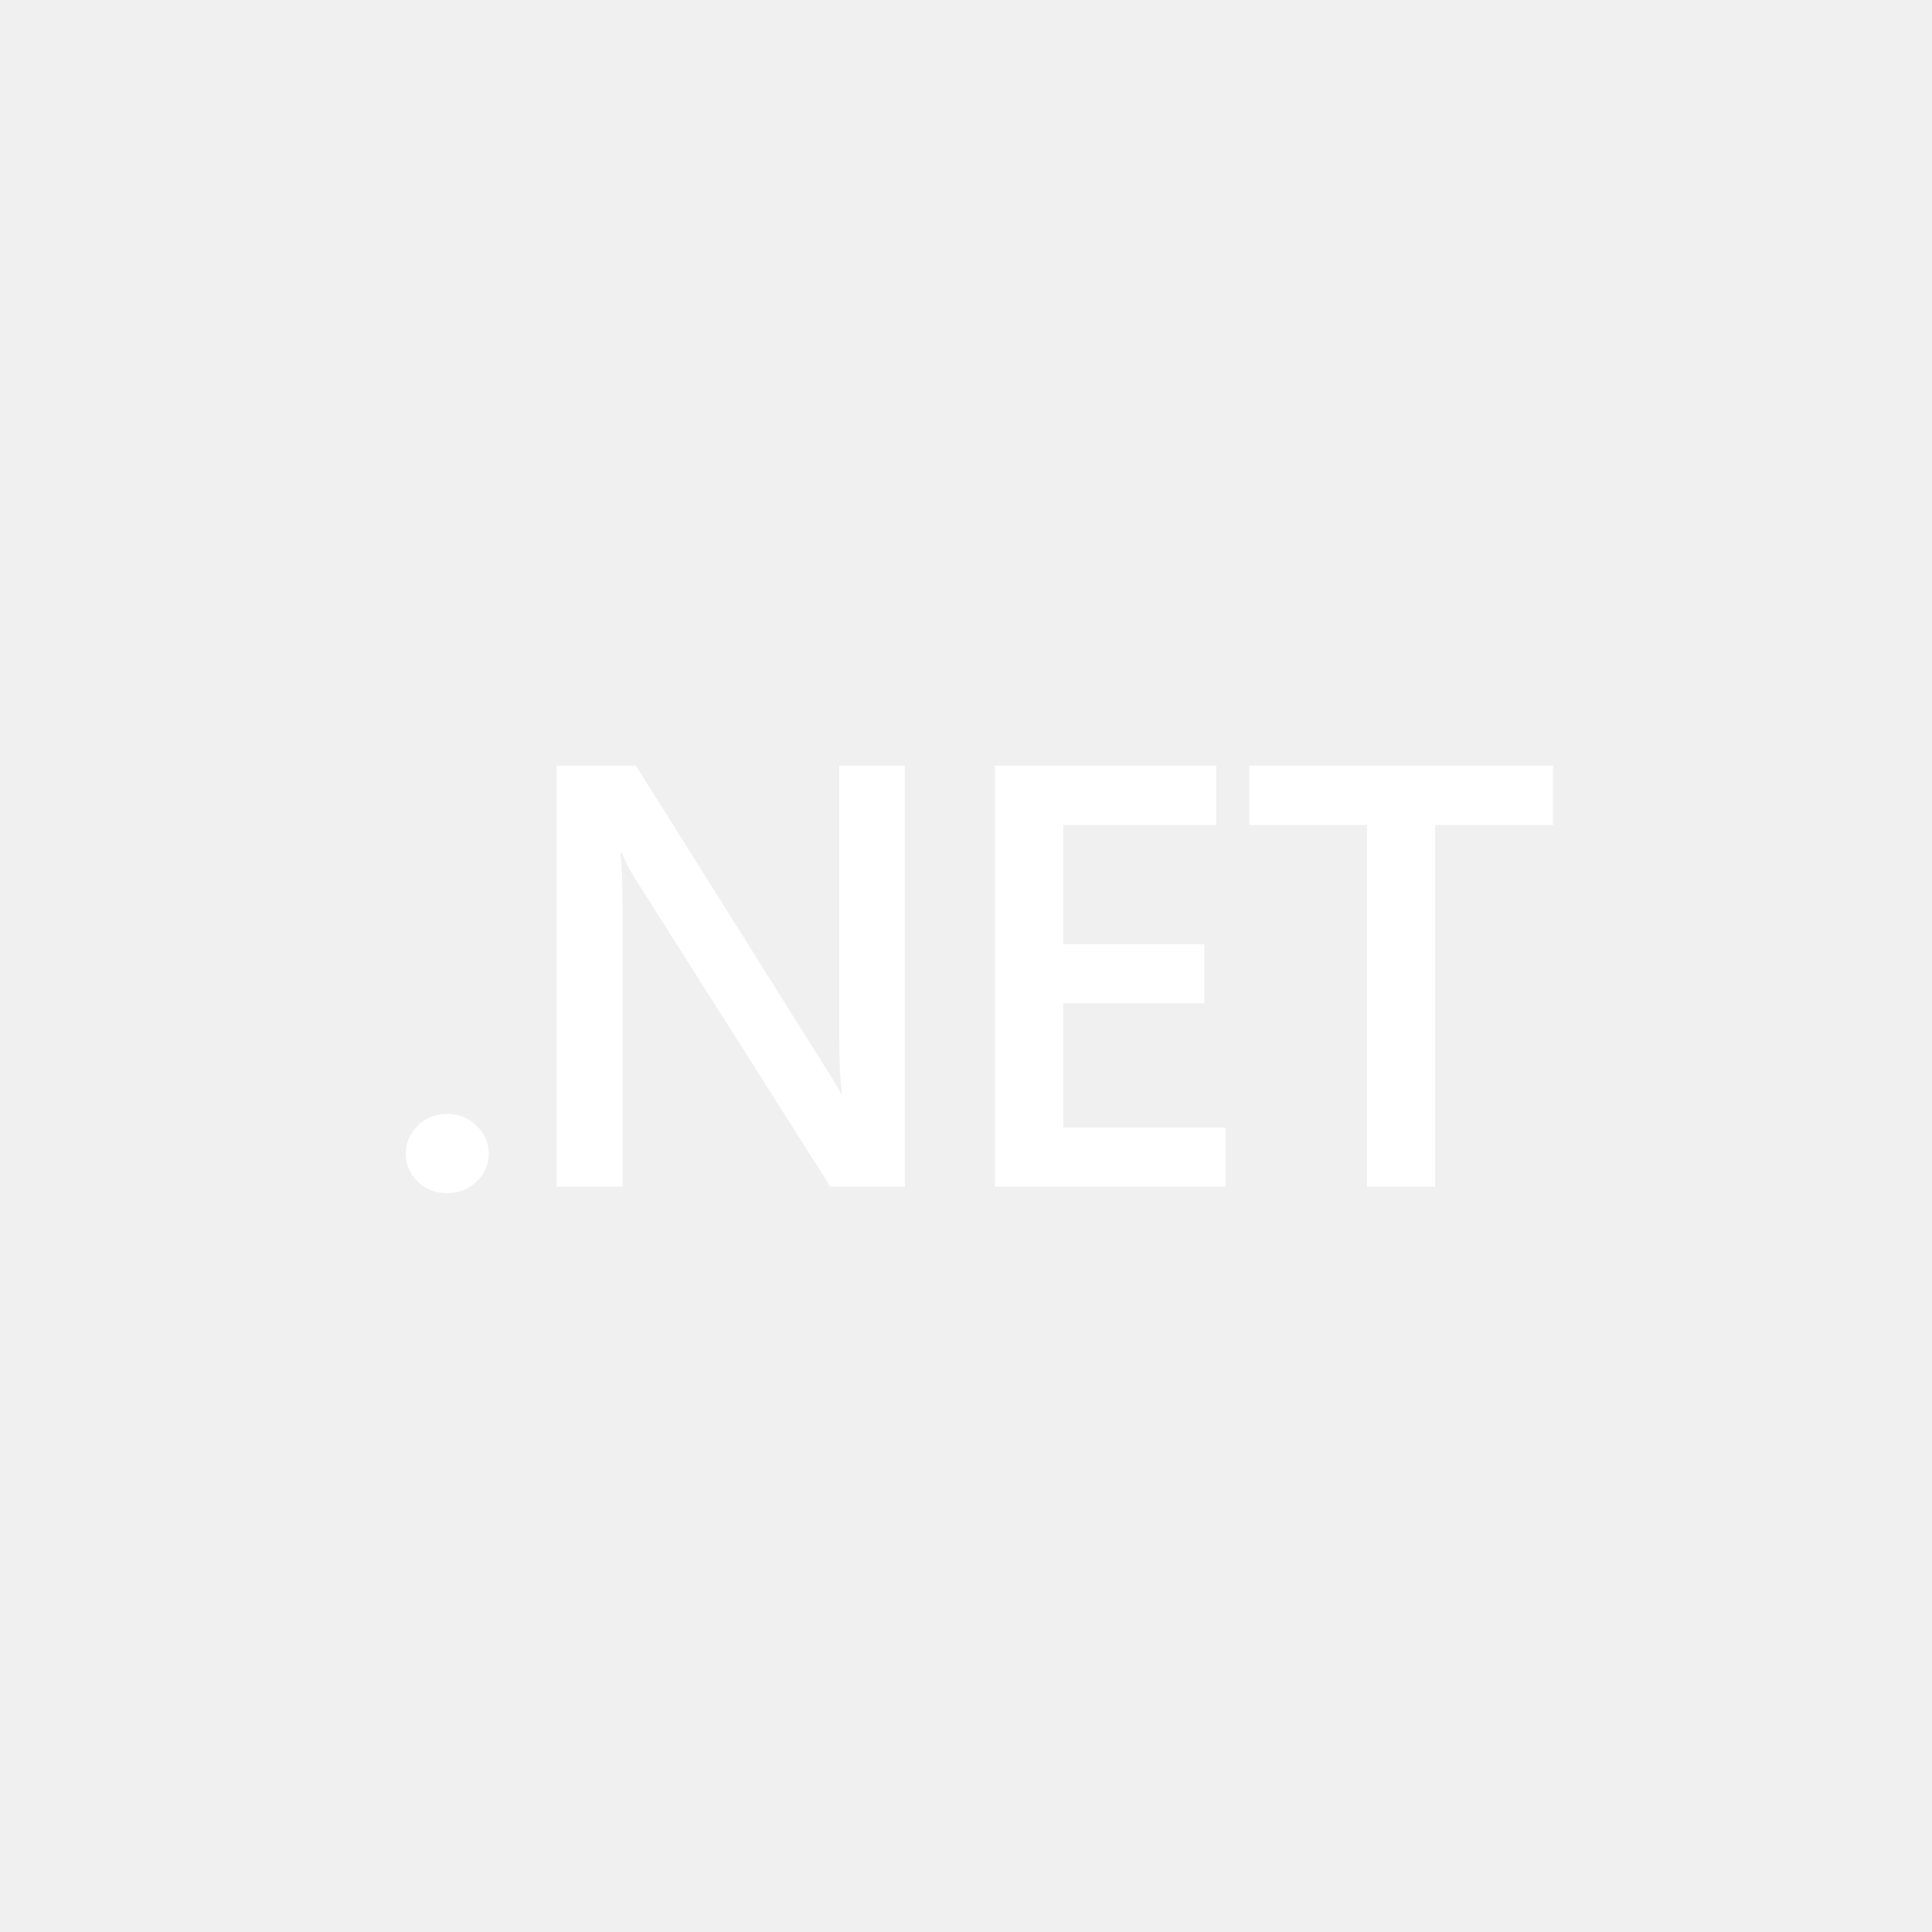
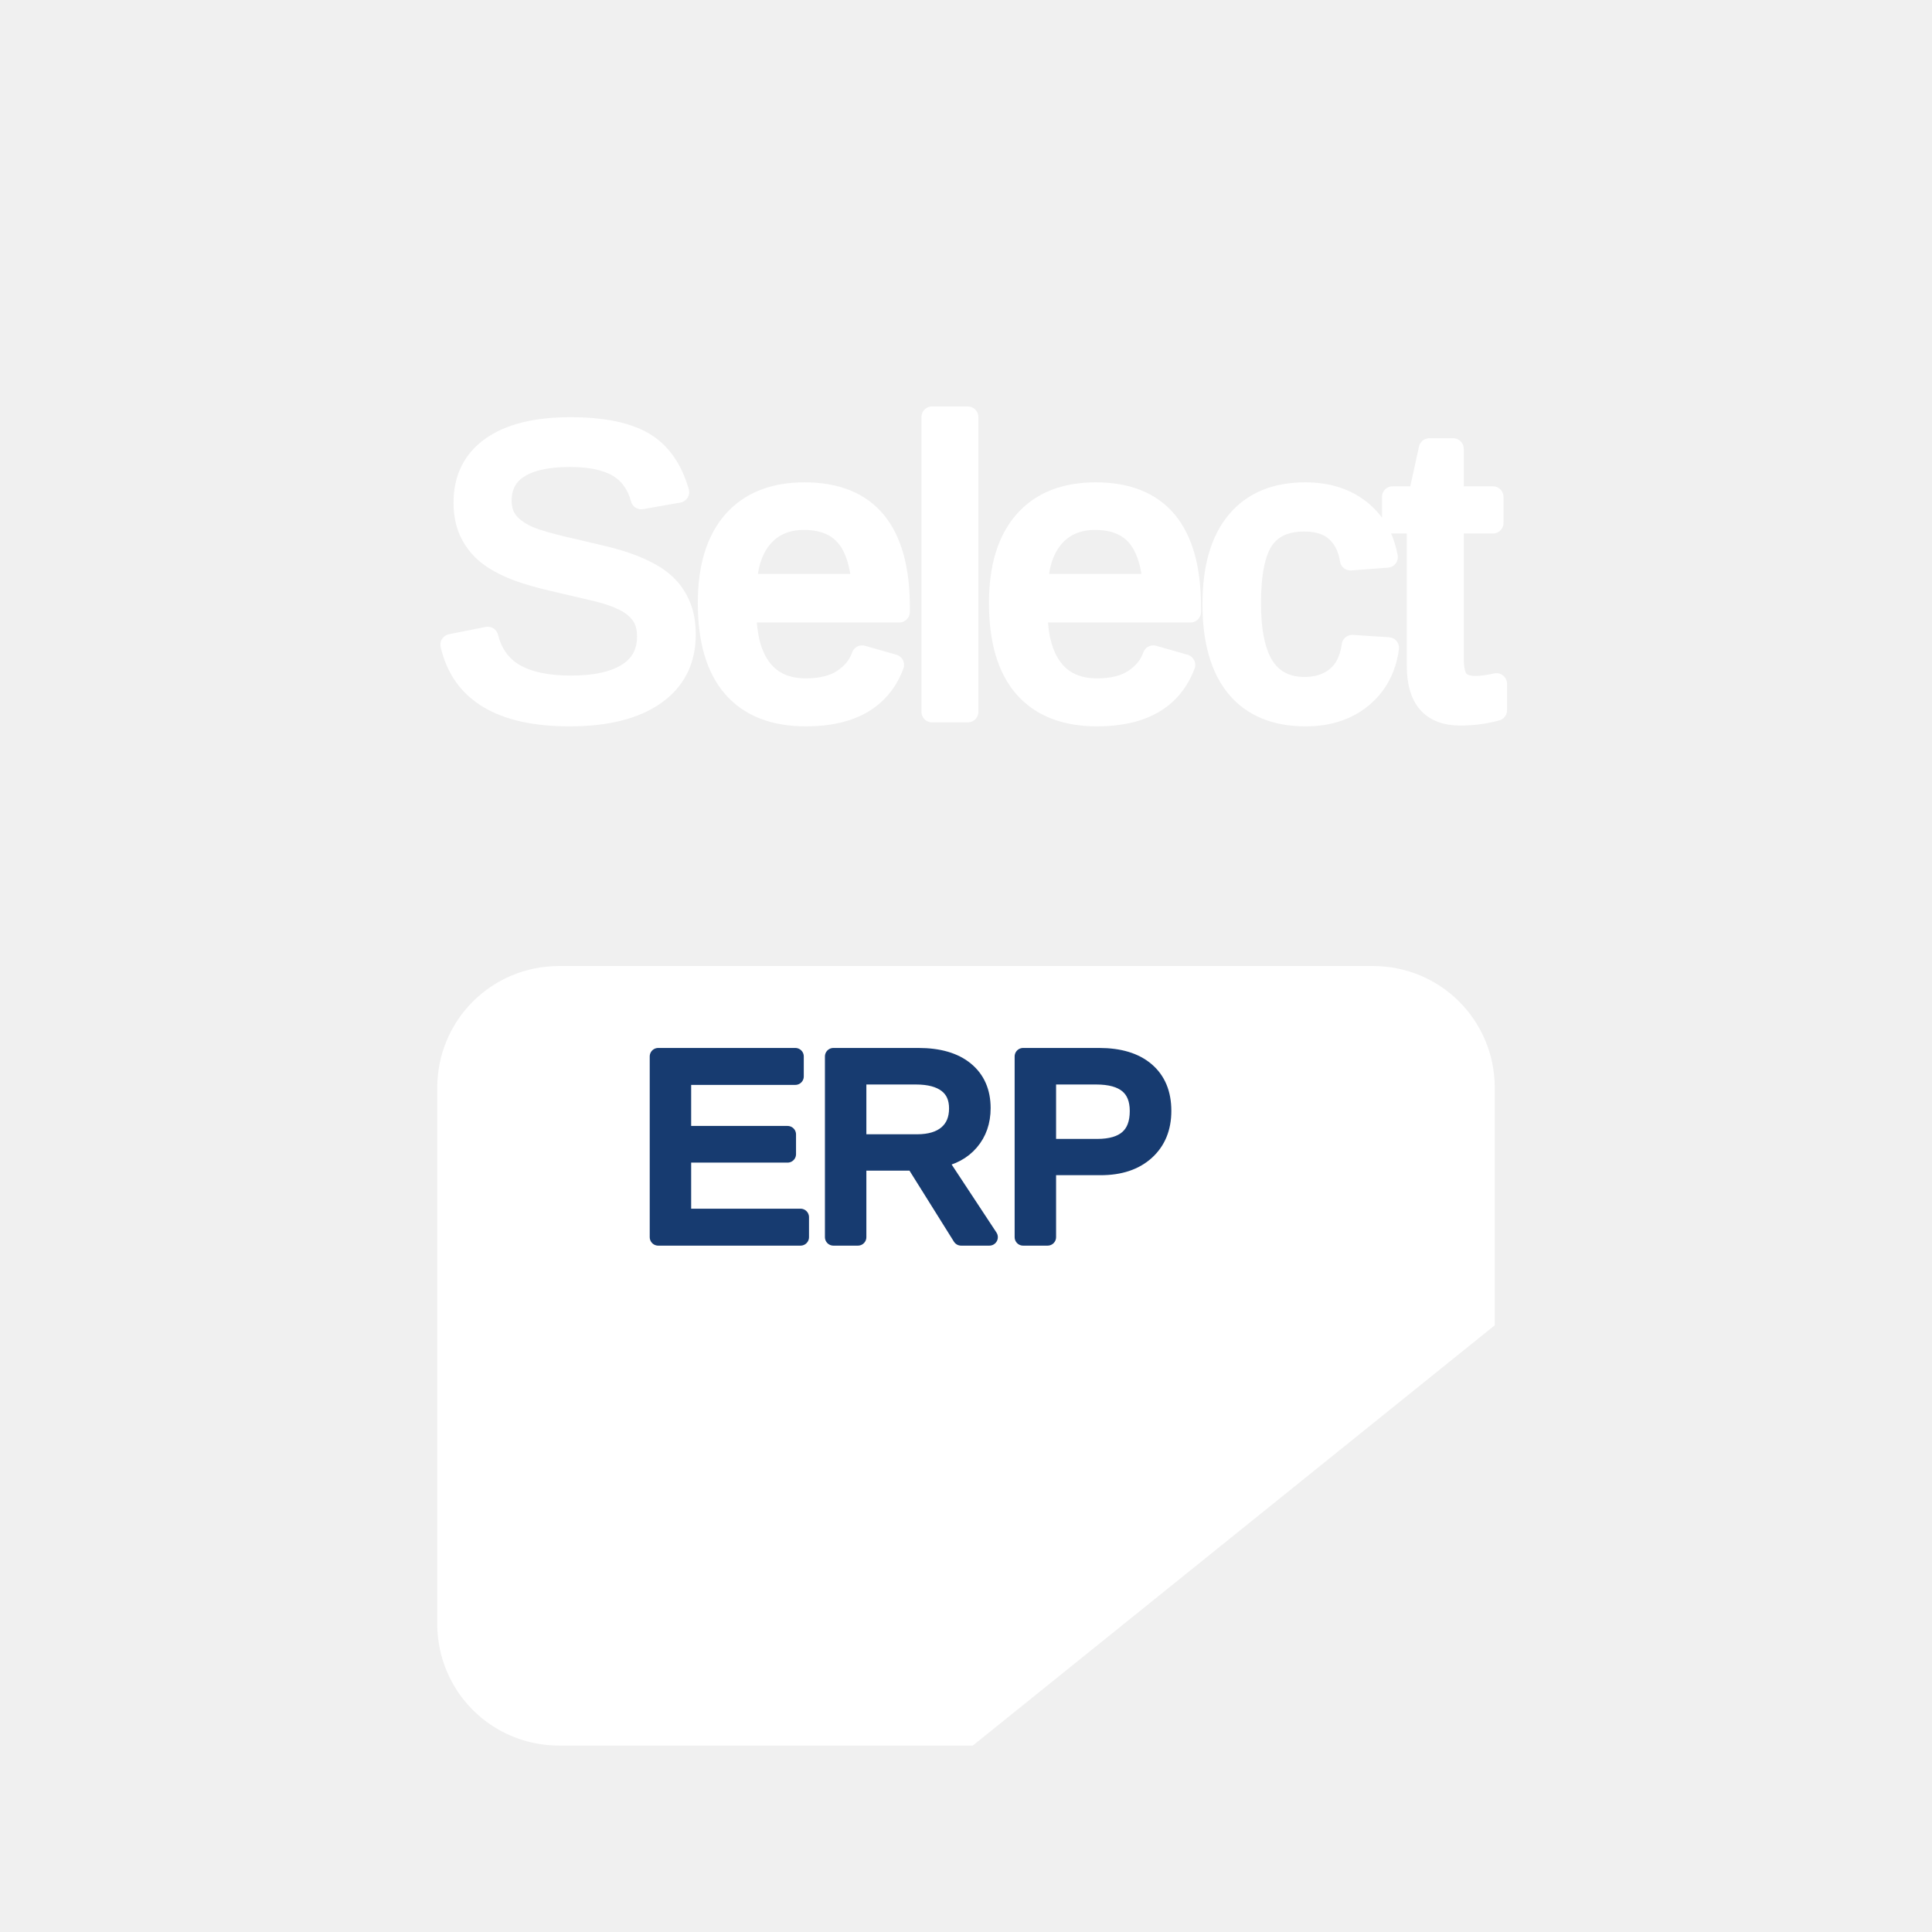
- <svg xmlns="http://www.w3.org/2000/svg" width="456" height="456" viewBox="0 0 456 456" version="1.1" xml:space="preserve" style="fill-rule:evenodd;clip-rule:evenodd;stroke-linejoin:round;stroke-miterlimit:2;">
-   <path d="m 105.5,281.609 c -2.703,0 -5.001,-0.9 -6.893,-2.702 -1.892,-1.848 -2.838,-4.042 -2.838,-6.582 0,-2.587 0.946,-4.804 2.838,-6.652 1.892,-1.848 4.19,-2.772 6.893,-2.772 2.748,0 5.068,0.924 6.96,2.772 1.937,1.848 2.906,4.064 2.906,6.652 0,2.54 -0.968,4.734 -2.906,6.582 -1.892,1.802 -4.212,2.702 -6.96,2.702 z" style="fill:#ffffff;fill-rule:nonzero;stroke-width:0.838" />
-   <path d="M 213.561,280.084 H 195.99 L 149.7,207.054 c -1.171,-1.848 -2.14,-3.765 -2.906,-5.751 h -0.406 c 0.361,2.125 0.541,6.675 0.541,13.65 v 65.132 h -15.543 v -99.36 h 18.719 l 44.737,71.298 c 1.892,2.957 3.109,4.989 3.649,6.098 h 0.27 c -0.45,-2.632 -0.676,-7.09 -0.676,-13.373 v -64.023 h 15.476 z" style="fill:#ffffff;fill-rule:nonzero;stroke-width:0.838" />
-   <path d="m 289.251,280.084 h -54.401 v -99.36 h 52.238 v 13.997 h -36.154 v 28.131 h 33.316 v 13.927 h -33.316 v 29.378 h 38.316 z" style="fill:#ffffff;fill-rule:nonzero;stroke-width:0.838" />
-   <path d="M 366.565,194.721 H 338.722 v 85.363 h -16.084 v -85.363 h -27.775 v -13.997 h 71.701 z" style="fill:#ffffff;fill-rule:nonzero;stroke-width:0.838" />
+ <svg xmlns="http://www.w3.org/2000/svg" width="456" height="456" viewBox="0 0 456 456" version="1.1">
+   <text x="228" y="168" text-anchor="middle" fill="#FFFFFF" stroke="#FFFFFF" stroke-width="5" stroke-linejoin="round" paint-order="stroke" font-family="Arial, Helvetica, sans-serif" font-size="96" letter-spacing="-3">Select</text>
+   <g transform="translate(-319.2,220) scale(1.6)">
+     <path d="M282 5h120c10 0 18 8 18 18v35l-77 62h-61c-10 0-18-8-18-18V23c0-10 8-18 18-18z" fill="#FFFFFF" />
+   </g>
+   <text x="214" y="292" text-anchor="middle" fill="#173B70" stroke="#173B70" stroke-width="4" stroke-linejoin="round" paint-order="stroke" font-family="Arial, Helvetica, sans-serif" font-size="62">ERP</text>
</svg>
